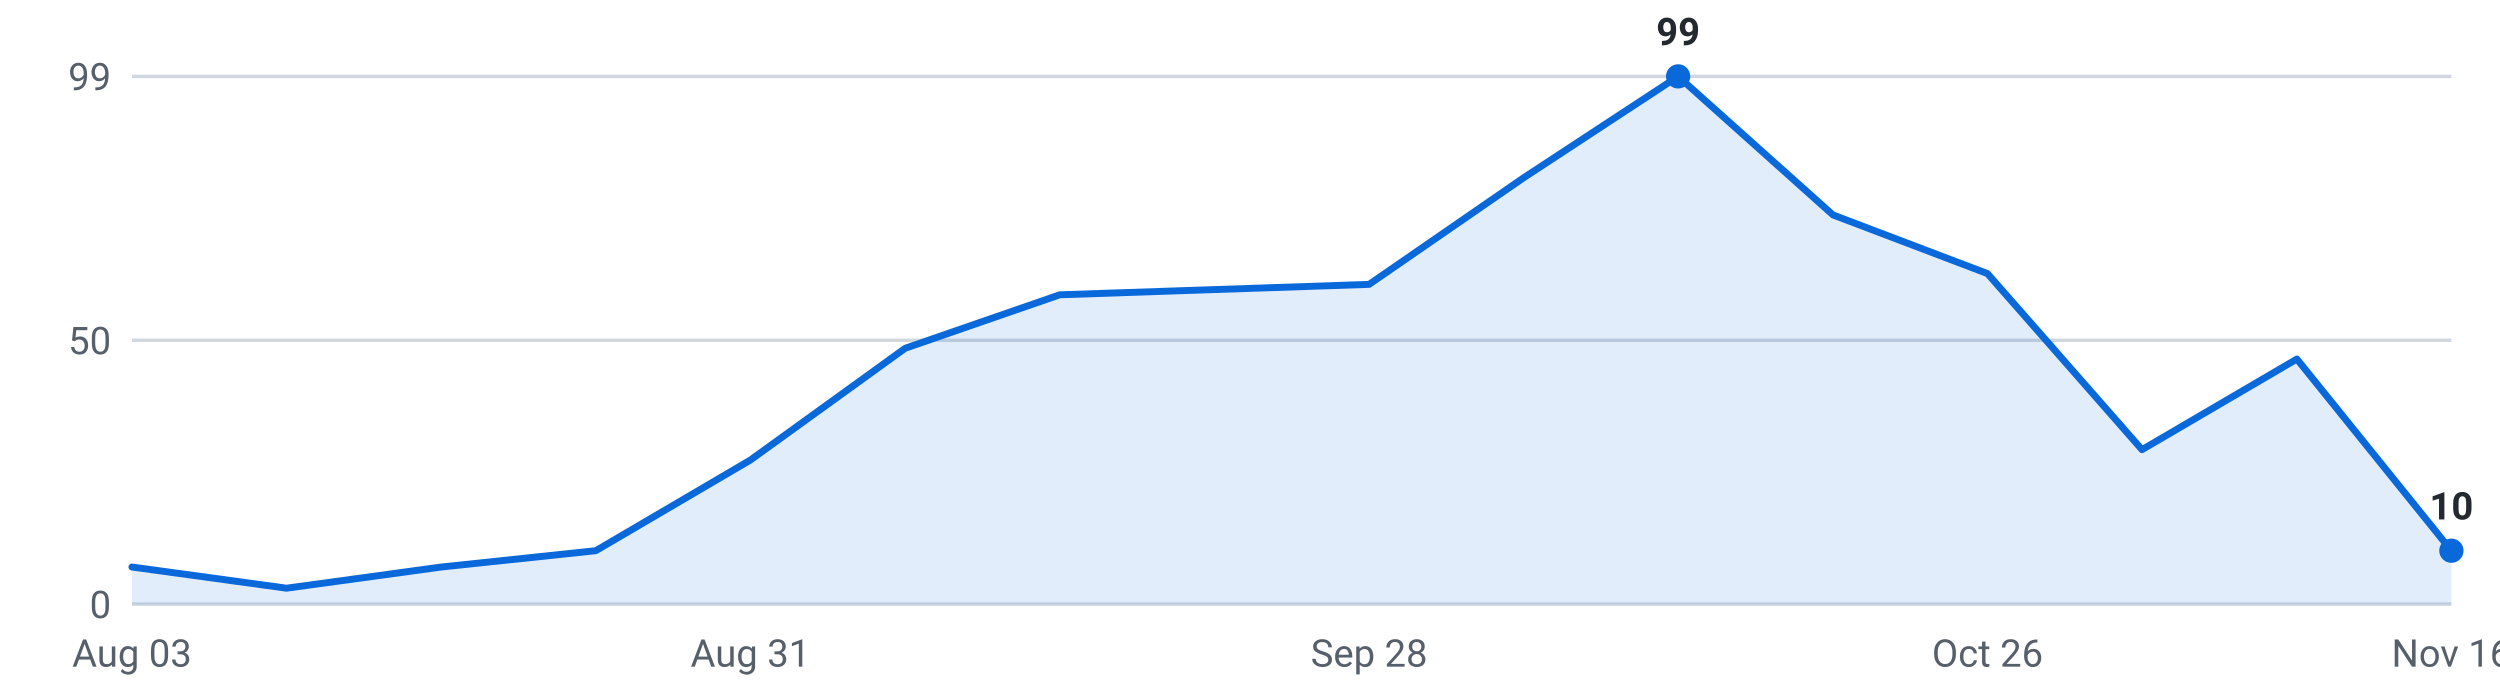
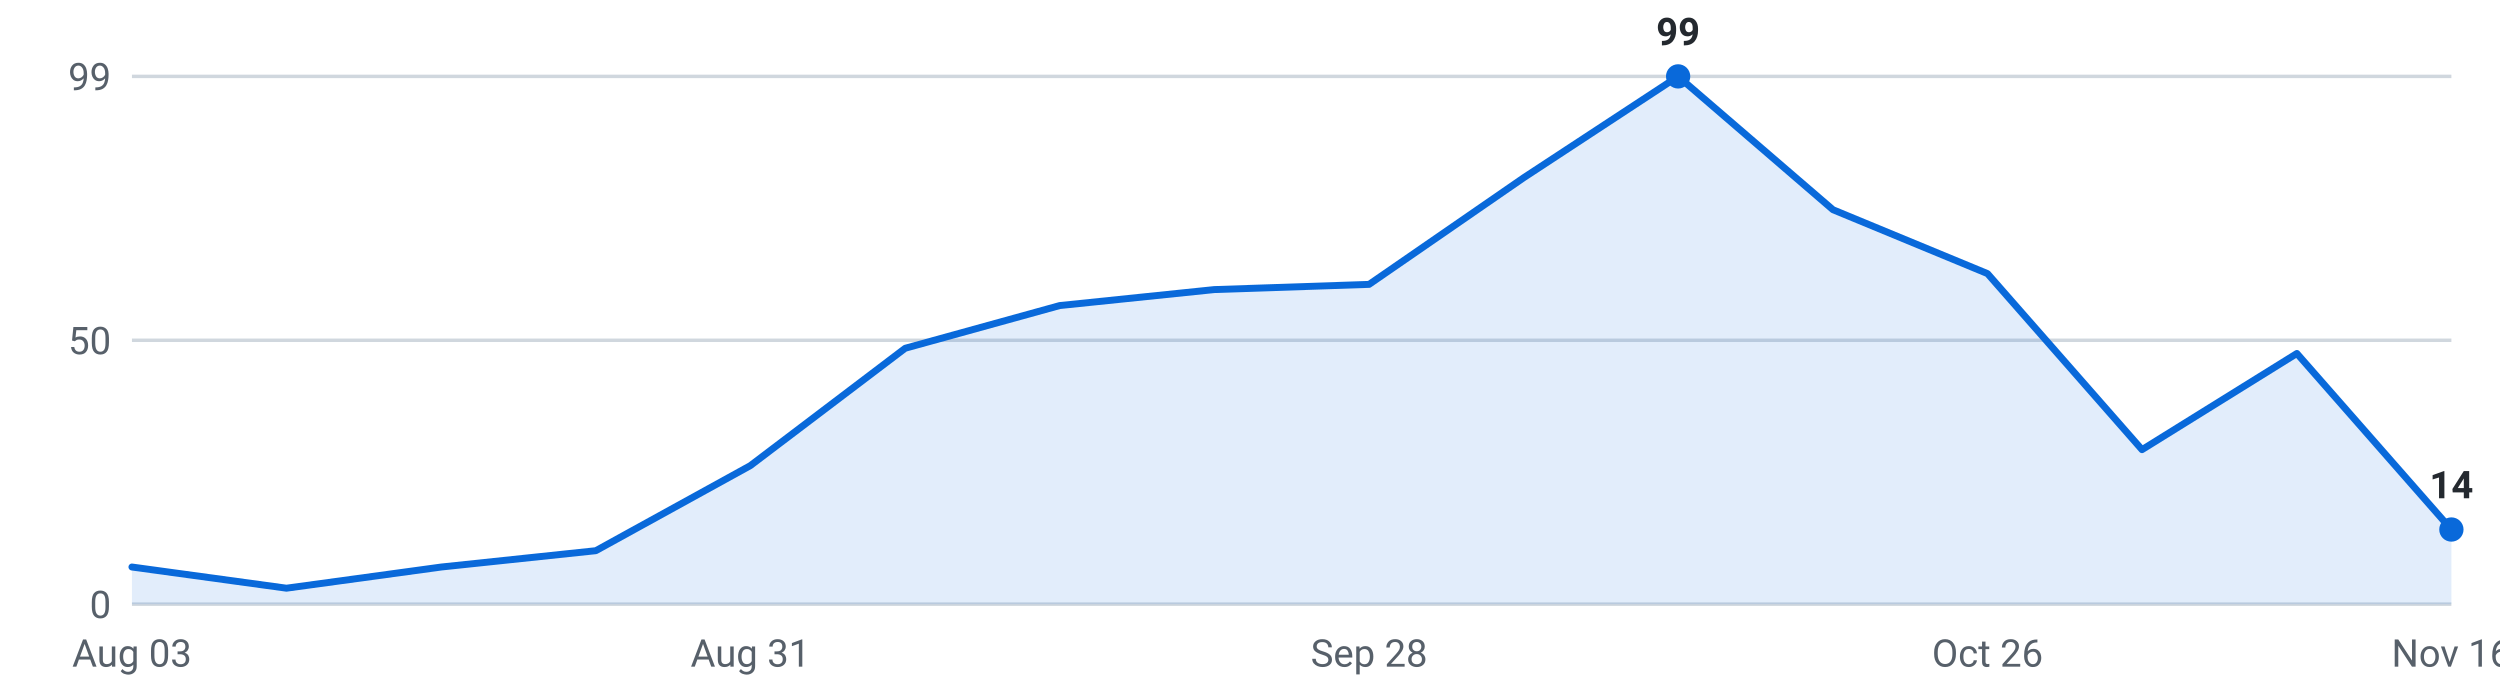
<svg xmlns="http://www.w3.org/2000/svg" viewBox="0 0 720 200" width="720" height="200" role="img" aria-label="Internships posted per week, last 16 weeks">
  <g font-family="-apple-system,Segoe UI,Roboto,sans-serif" font-size="11">
    <line x1="38" y1="174.0" x2="706" y2="174.0" stroke="#d0d7de" stroke-width="1" />
    <text x="32" y="178.0" text-anchor="end" fill="#57606a">0</text>
    <line x1="38" y1="98.0" x2="706" y2="98.0" stroke="#d0d7de" stroke-width="1" />
    <text x="32" y="102.0" text-anchor="end" fill="#57606a">50</text>
    <line x1="38" y1="22.0" x2="706" y2="22.0" stroke="#d0d7de" stroke-width="1" />
    <text x="32" y="26.0" text-anchor="end" fill="#57606a">99</text>
-     <path d="M38.0,174 L38.0,163.3 L82.5,169.4 L127.1,163.3 L171.6,158.6 L216.1,132.5 L260.7,100.3 L305.2,84.9 L349.7,83.4 L394.3,81.9 L438.8,51.2 L483.3,22.0 L527.9,61.9 L572.4,78.8 L616.9,129.5 L661.5,103.4 L706.0,158.6 L706.0,174 Z" fill="#0969da" fill-opacity="0.12" />
-     <polyline points="38.0,163.3 82.5,169.4 127.1,163.3 171.6,158.6 216.1,132.5 260.7,100.3 305.2,84.9 349.7,83.4 394.3,81.9 438.8,51.2 483.3,22.0 527.9,61.9 572.4,78.8 616.9,129.5 661.5,103.4 706.0,158.6" fill="none" stroke="#0969da" stroke-width="2" stroke-linejoin="round" stroke-linecap="round" />
+     <path d="M38.0,174 L38.0,163.3 L82.5,169.4 L127.1,163.3 L171.6,158.6 L216.1,134.1 L260.7,100.3 L305.2,88.0 L349.7,83.4 L394.3,81.9 L438.8,51.2 L483.3,22.0 L527.9,60.4 L572.4,78.8 L616.9,129.5 L661.5,101.8 L706.0,152.5 L706.0,174 Z" fill="#0969da" fill-opacity="0.12" />
+     <polyline points="38.0,163.3 82.5,169.4 127.1,163.3 171.6,158.6 216.1,134.1 260.7,100.3 305.2,88.0 349.7,83.4 394.3,81.9 438.8,51.2 483.3,22.0 527.9,60.4 572.4,78.8 616.9,129.5 661.5,101.8 706.0,152.5" fill="none" stroke="#0969da" stroke-width="2" stroke-linejoin="round" stroke-linecap="round" />
    <circle cx="483.3" cy="22.0" r="3.5" fill="#0969da" />
    <text x="483.3" y="13.0" text-anchor="middle" fill="#24292f" font-weight="600">99</text>
-     <circle cx="706.0" cy="158.6" r="3.5" fill="#0969da" />
-     <text x="706.0" y="149.6" text-anchor="middle" fill="#24292f" font-weight="600">10</text>
+     <circle cx="706.0" cy="152.5" r="3.5" fill="#0969da" />
+     <text x="706.0" y="143.5" text-anchor="middle" fill="#24292f" font-weight="600">14</text>
    <text x="38.0" y="192" text-anchor="middle" fill="#57606a">Aug 03</text>
    <text x="216.1" y="192" text-anchor="middle" fill="#57606a">Aug 31</text>
    <text x="394.3" y="192" text-anchor="middle" fill="#57606a">Sep 28</text>
    <text x="572.4" y="192" text-anchor="middle" fill="#57606a">Oct 26</text>
    <text x="706.0" y="192" text-anchor="middle" fill="#57606a">Nov 16</text>
  </g>
</svg>
